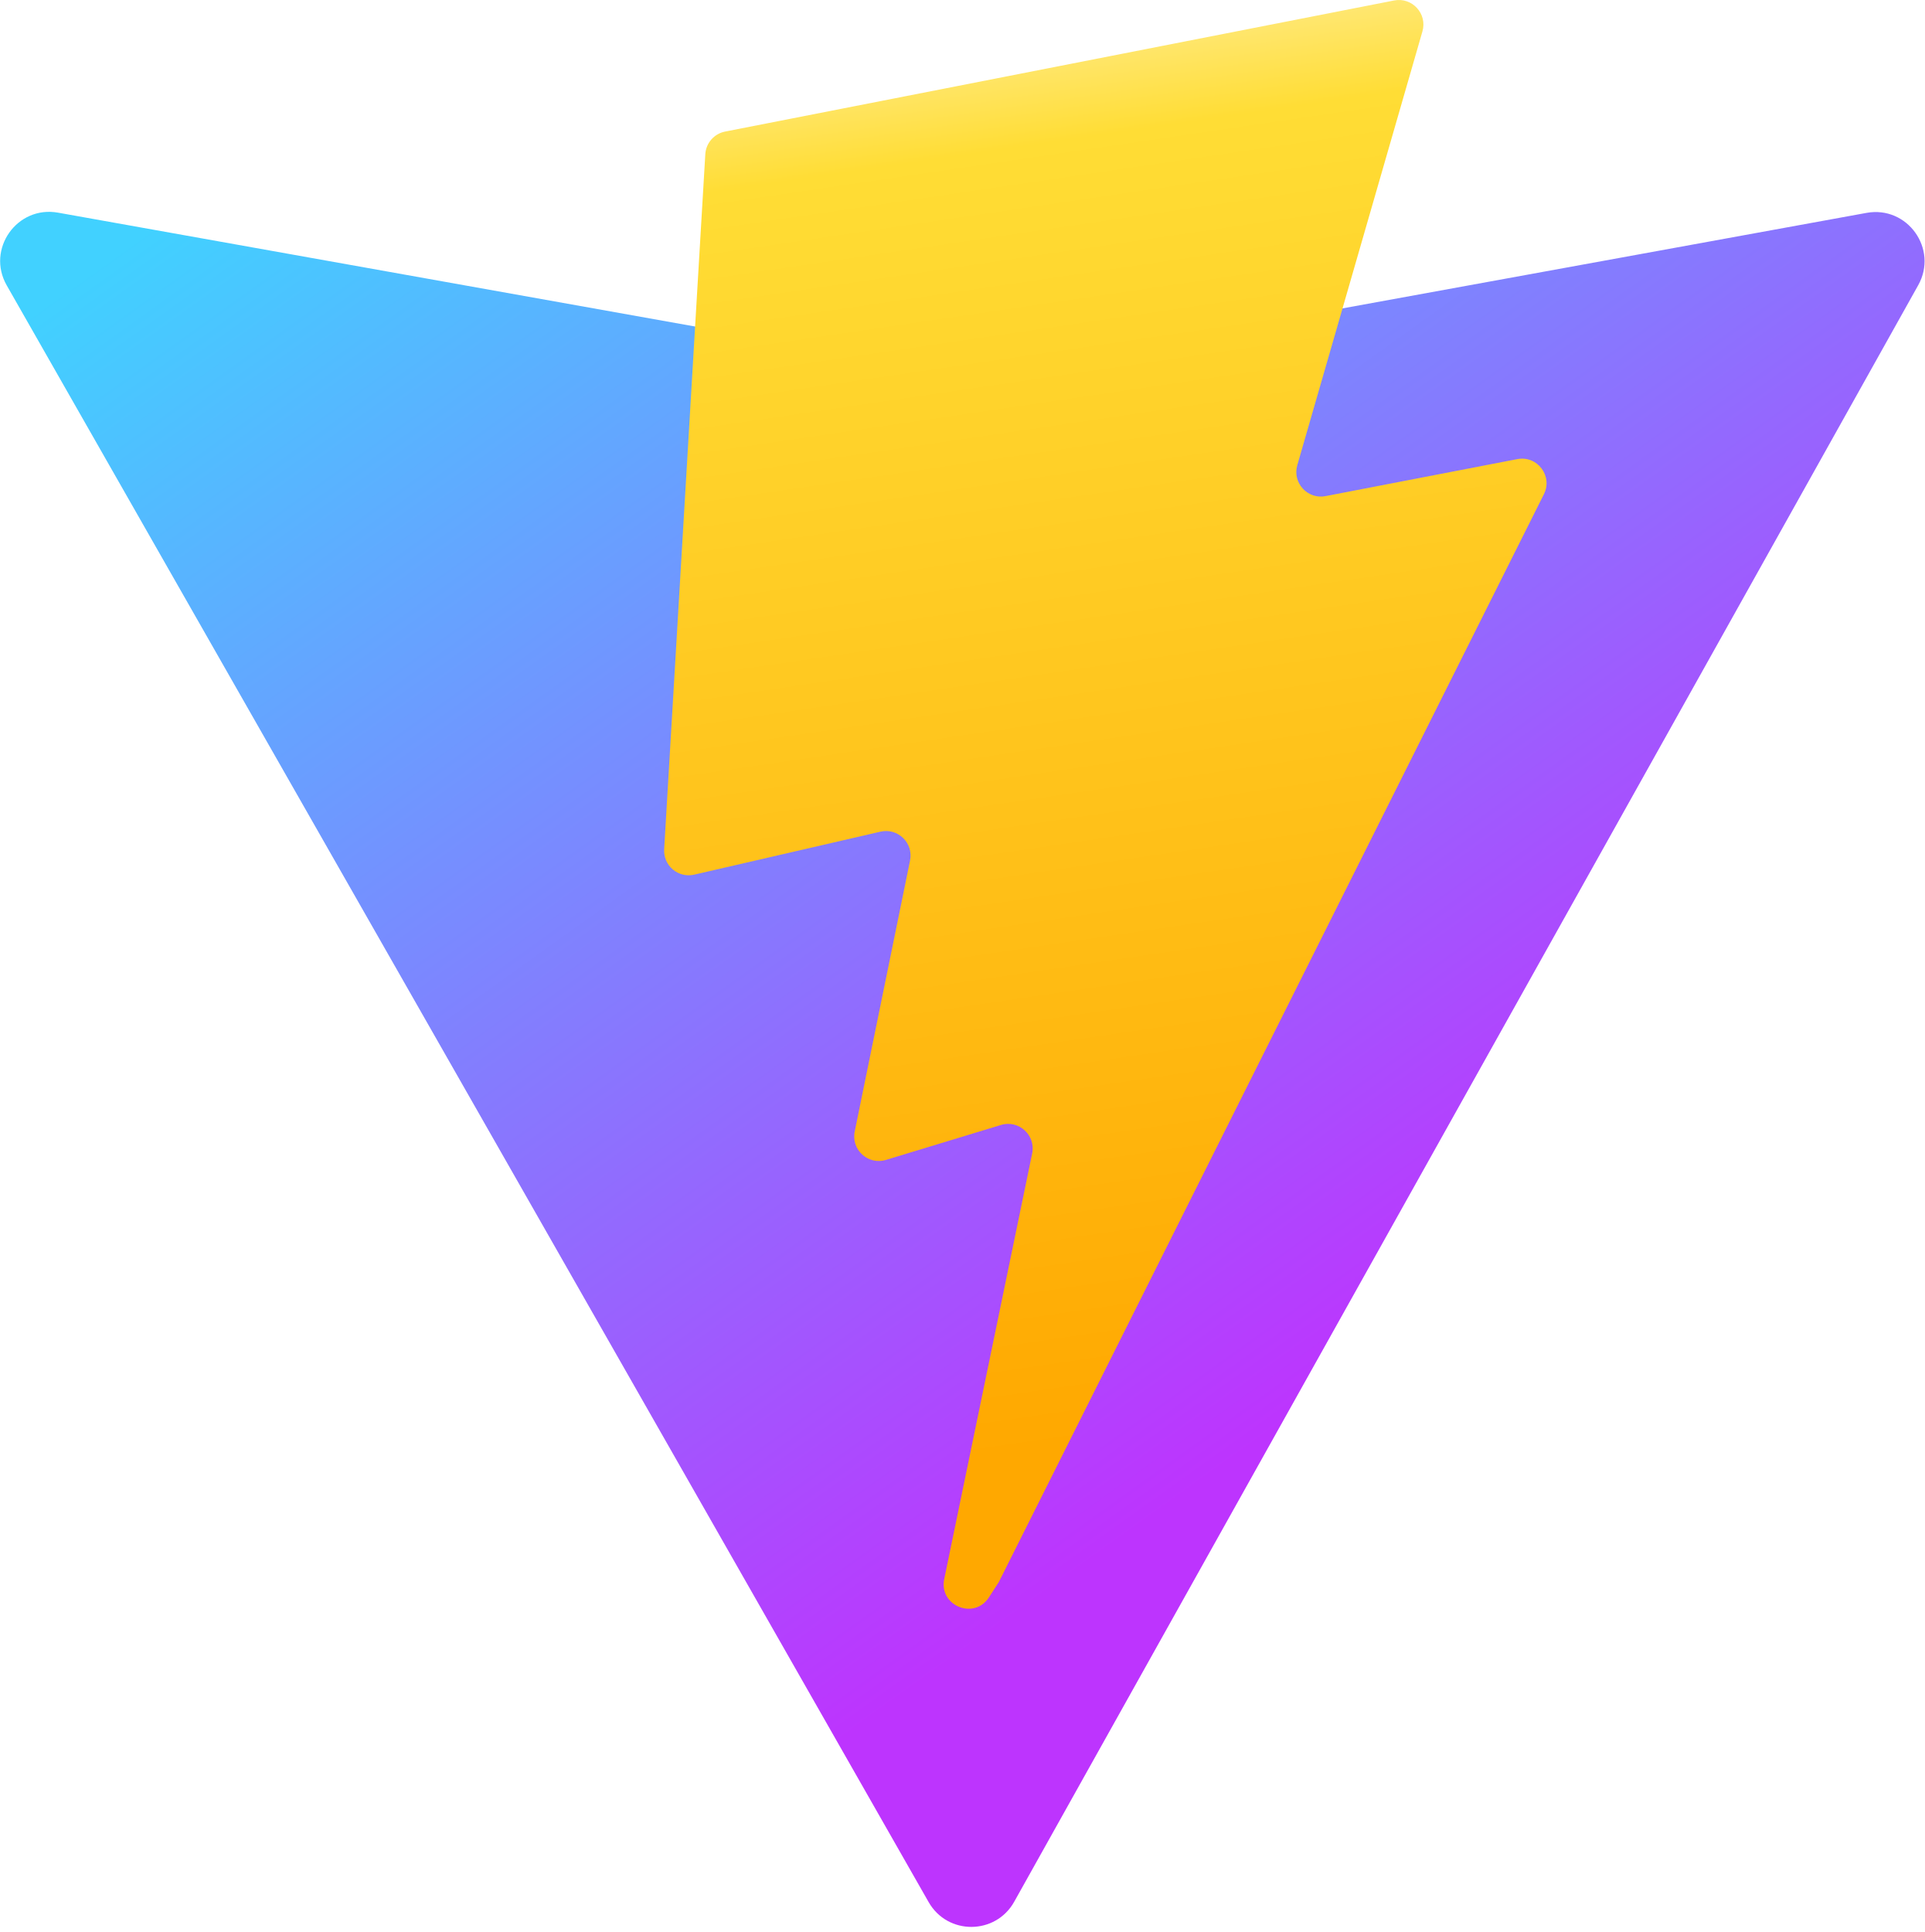
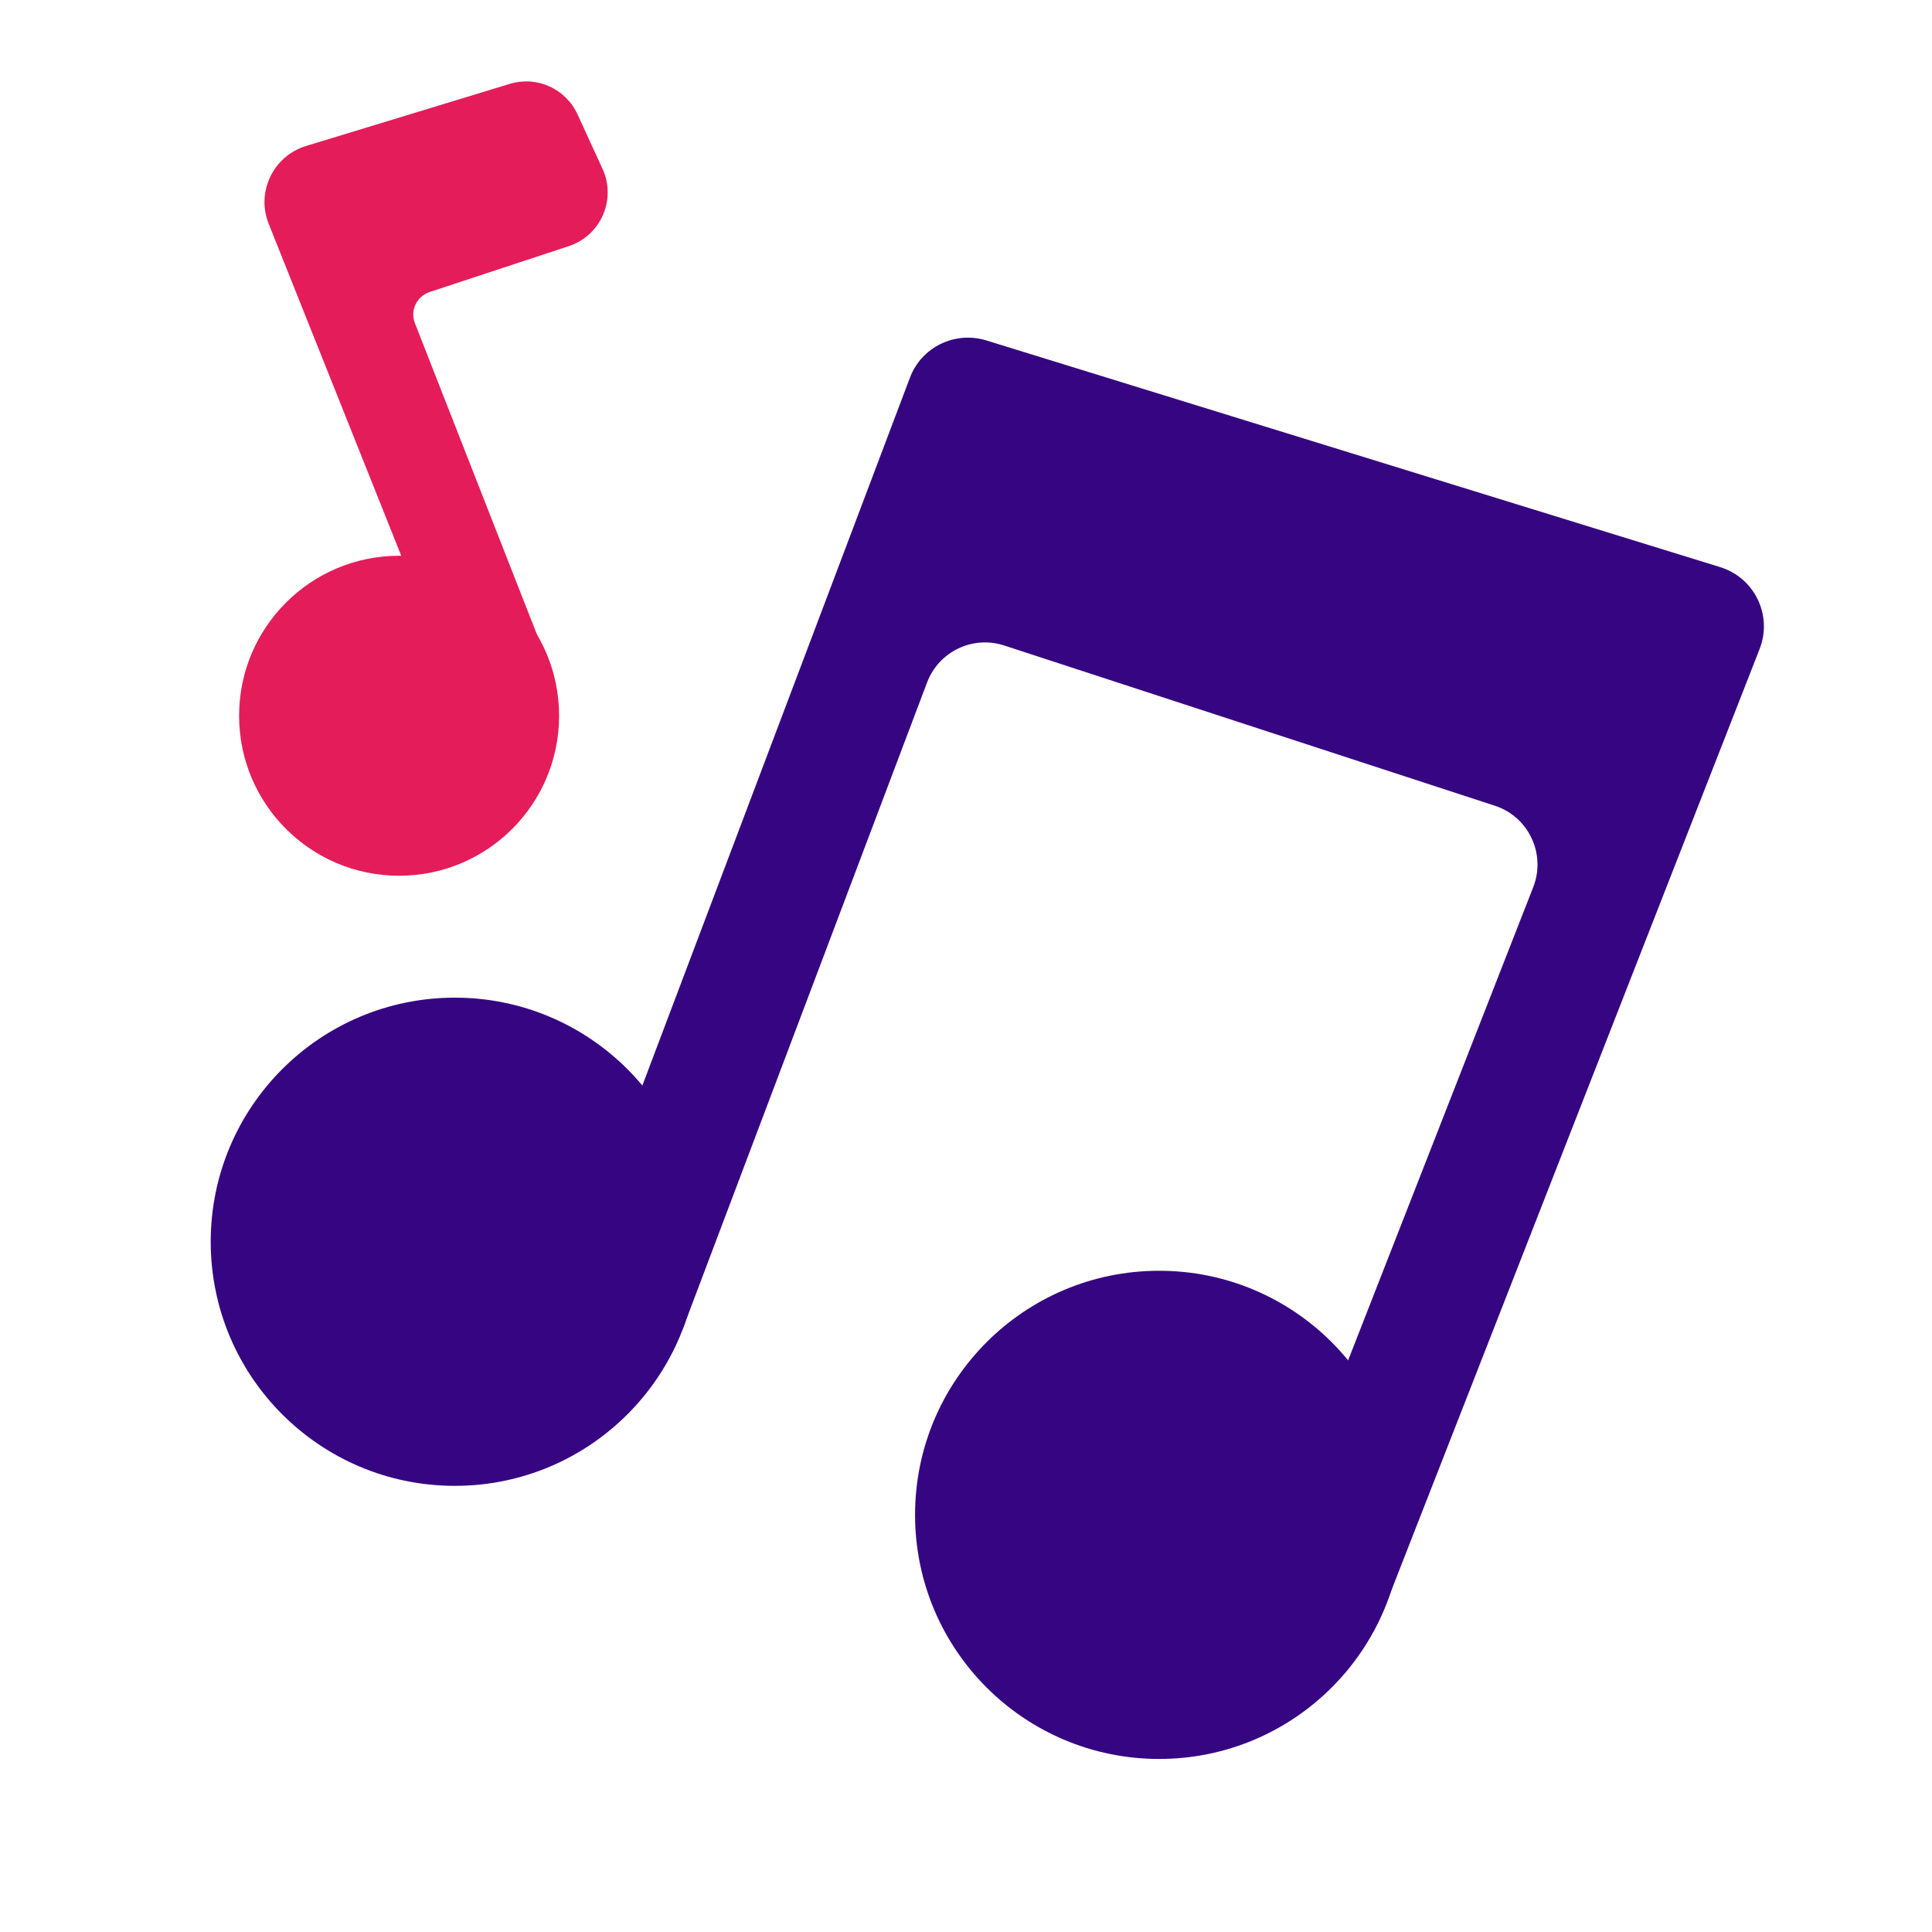
- <svg xmlns="http://www.w3.org/2000/svg" aria-hidden="true" role="img" class="iconify iconify--logos" width="31.88" height="32" preserveAspectRatio="xMidYMid meet" viewBox="0 0 256 257">
-   <defs>
-     <linearGradient id="IconifyId1813088fe1fbc01fb466" x1="-.828%" x2="57.636%" y1="7.652%" y2="78.411%">
-       <stop offset="0%" stop-color="#41D1FF" />
-       <stop offset="100%" stop-color="#BD34FE" />
-     </linearGradient>
-     <linearGradient id="IconifyId1813088fe1fbc01fb467" x1="43.376%" x2="50.316%" y1="2.242%" y2="89.03%">
-       <stop offset="0%" stop-color="#FFEA83" />
-       <stop offset="8.333%" stop-color="#FFDD35" />
-       <stop offset="100%" stop-color="#FFA800" />
-     </linearGradient>
-   </defs>
-   <path fill="url(#IconifyId1813088fe1fbc01fb466)" d="M255.153 37.938L134.897 252.976c-2.483 4.44-8.862 4.466-11.382.048L.875 37.958c-2.746-4.814 1.371-10.646 6.827-9.67l120.385 21.517a6.537 6.537 0 0 0 2.322-.004l117.867-21.483c5.438-.991 9.574 4.796 6.877 9.62Z" />
-   <path fill="url(#IconifyId1813088fe1fbc01fb467)" d="M185.432.063L96.44 17.501a3.268 3.268 0 0 0-2.634 3.014l-5.474 92.456a3.268 3.268 0 0 0 3.997 3.378l24.777-5.718c2.318-.535 4.413 1.507 3.936 3.838l-7.361 36.047c-.495 2.426 1.782 4.5 4.151 3.78l15.304-4.649c2.372-.72 4.652 1.36 4.15 3.788l-11.698 56.621c-.732 3.542 3.979 5.473 5.943 2.437l1.313-2.028l72.516-144.72c1.215-2.423-.88-5.186-3.54-4.672l-25.505 4.922c-2.396.462-4.435-1.77-3.759-4.114l16.646-57.705c.677-2.35-1.37-4.583-3.769-4.113Z" />
+ <svg xmlns="http://www.w3.org/2000/svg" width="800px" height="800px" viewBox="0 0 1024 1024" class="icon" version="1.1">
+   <path d="M703.906 865.906l-39.938-15.656 148.688-380.062c6.844-17.531-2.438-37.312-20.344-43.125l-260.062-84.938c-16.688-5.438-34.688 3.188-40.875 19.594L361.812 704.469l-61.406-23.156 181.875-481.125c6.094-16.219 23.812-24.844 40.406-19.781l389.062 120.188c18.188 5.625 27.844 25.5 20.906 43.312l-199.125 509.062c-4.688 11.719-17.906 17.531-29.625 12.938z" fill="#360682" />
+   <path d="M241.062 658.156m-129.375 0a129.375 129.375 0 1 0 258.75 0 129.375 129.375 0 1 0-258.75 0Z" fill="#360682" />
+   <path d="M614.375 802.906m-129.375 0a129.375 129.375 0 1 0 258.75 0 129.375 129.375 0 1 0-258.75 0Z" fill="#360682" />
+   <path d="M246.533 379.367L142.433 118.667c-6.8-16.9 2.4-36 19.8-41.3l107.9-32.9c14.4-4.4 29.7 2.5 36 16.2l13.2 28.8c7.5 16.3-0.9 35.4-17.9 41l-73.7 24.3c-6.9 2.3-10.5 9.9-7.8 16.6L290.333 350.967c2.1 5.4-0.5 11.4-5.9 13.6l-37.9 14.8z" fill="#E51C5A" />
+   <path d="M211.533 379.367m-84.8 0a84.8 84.8 0 1 0 169.6 0 84.8 84.8 0 1 0-169.6 0Z" fill="#E51C5A" />
</svg>
